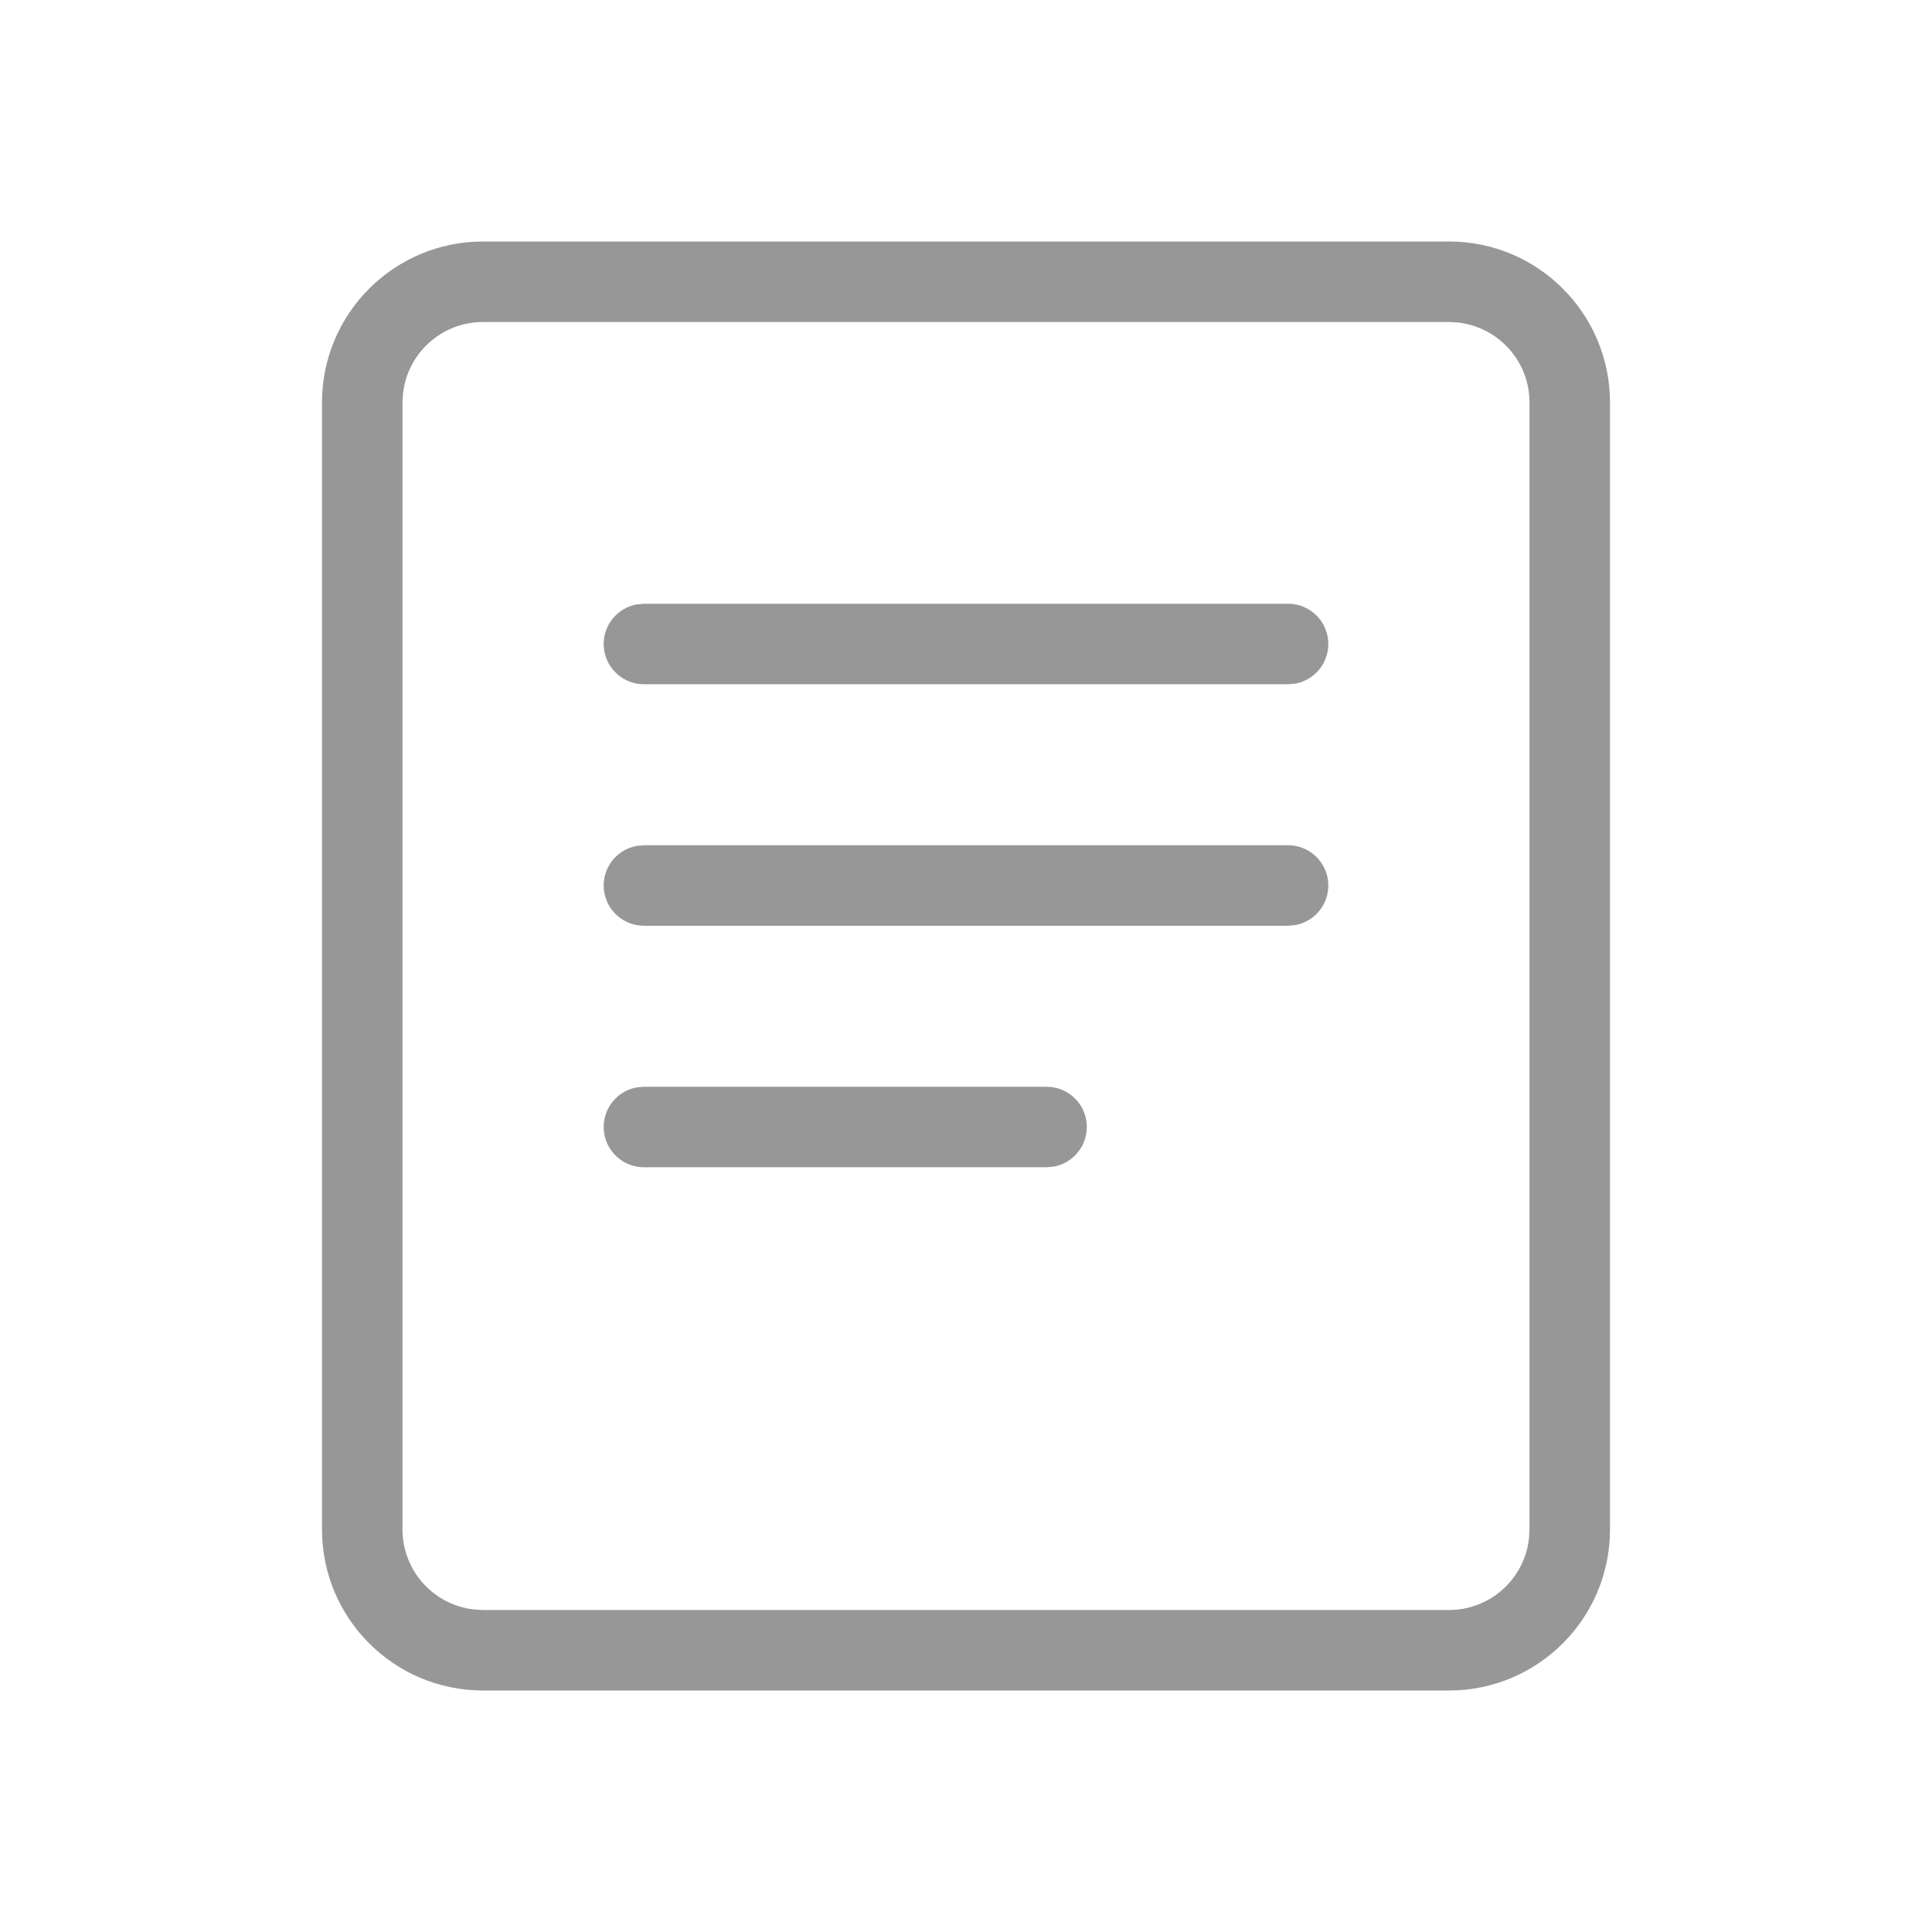
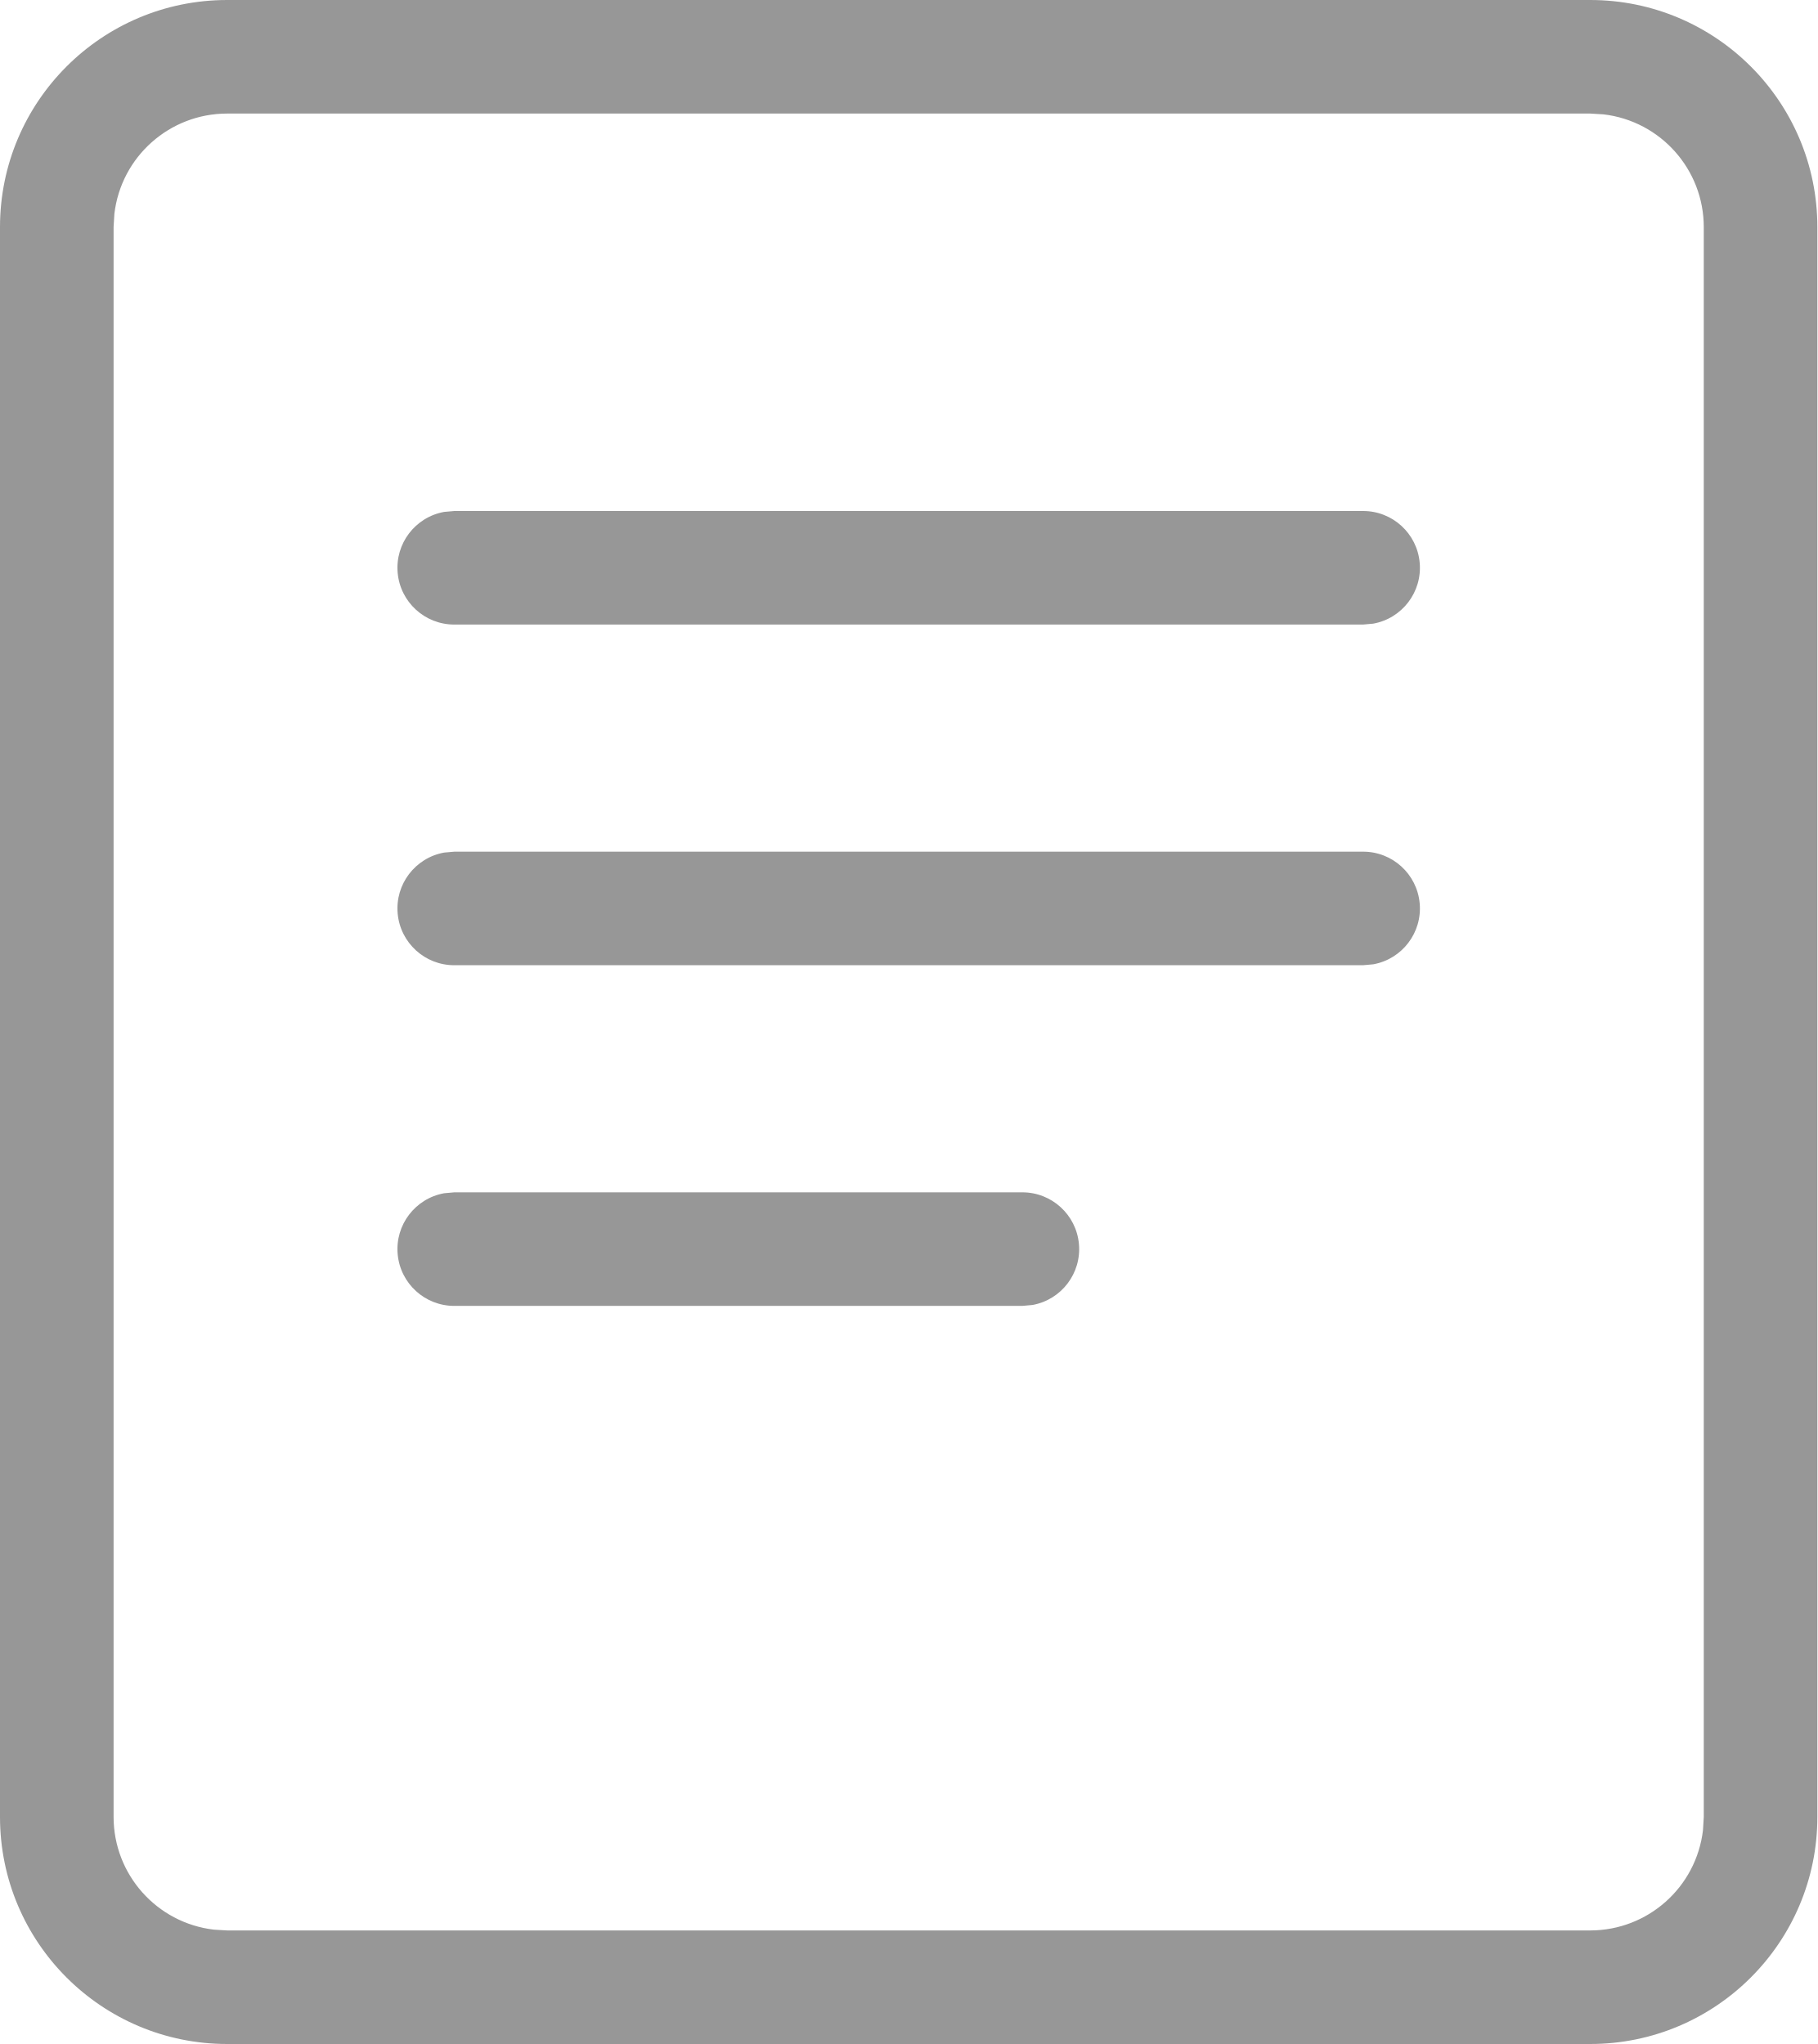
- <svg xmlns="http://www.w3.org/2000/svg" width="24" height="24">
+ <svg xmlns="http://www.w3.org/2000/svg" width="16" height="18" viewBox="4 3 16 18">
  <path d="M18 3a2 2 0 0 1 2 2v14a2 2 0 0 1-2 2H6a2 2 0 0 1-2-2V5a2 2 0 0 1 2-2h12zm0 1H6a1 1 0 0 0-.993.883L5 5v14a1 1 0 0 0 .883.993L6 20h12a1 1 0 0 0 .993-.883L19 19V5a1 1 0 0 0-.883-.993L18 4zm-5 9.5a.5.5 0 0 1 .09.992L13 14.5H8a.5.5 0 0 1-.09-.992L8 13.5h5zm3-3a.5.5 0 0 1 .09.992L16 11.5H8a.5.5 0 0 1-.09-.992L8 10.5h8zm0-3a.5.5 0 0 1 .09.992L16 8.5H8a.5.5 0 0 1-.09-.992L8 7.5h8z" fill="#979797" fill-rule="nonzero" />
</svg>
